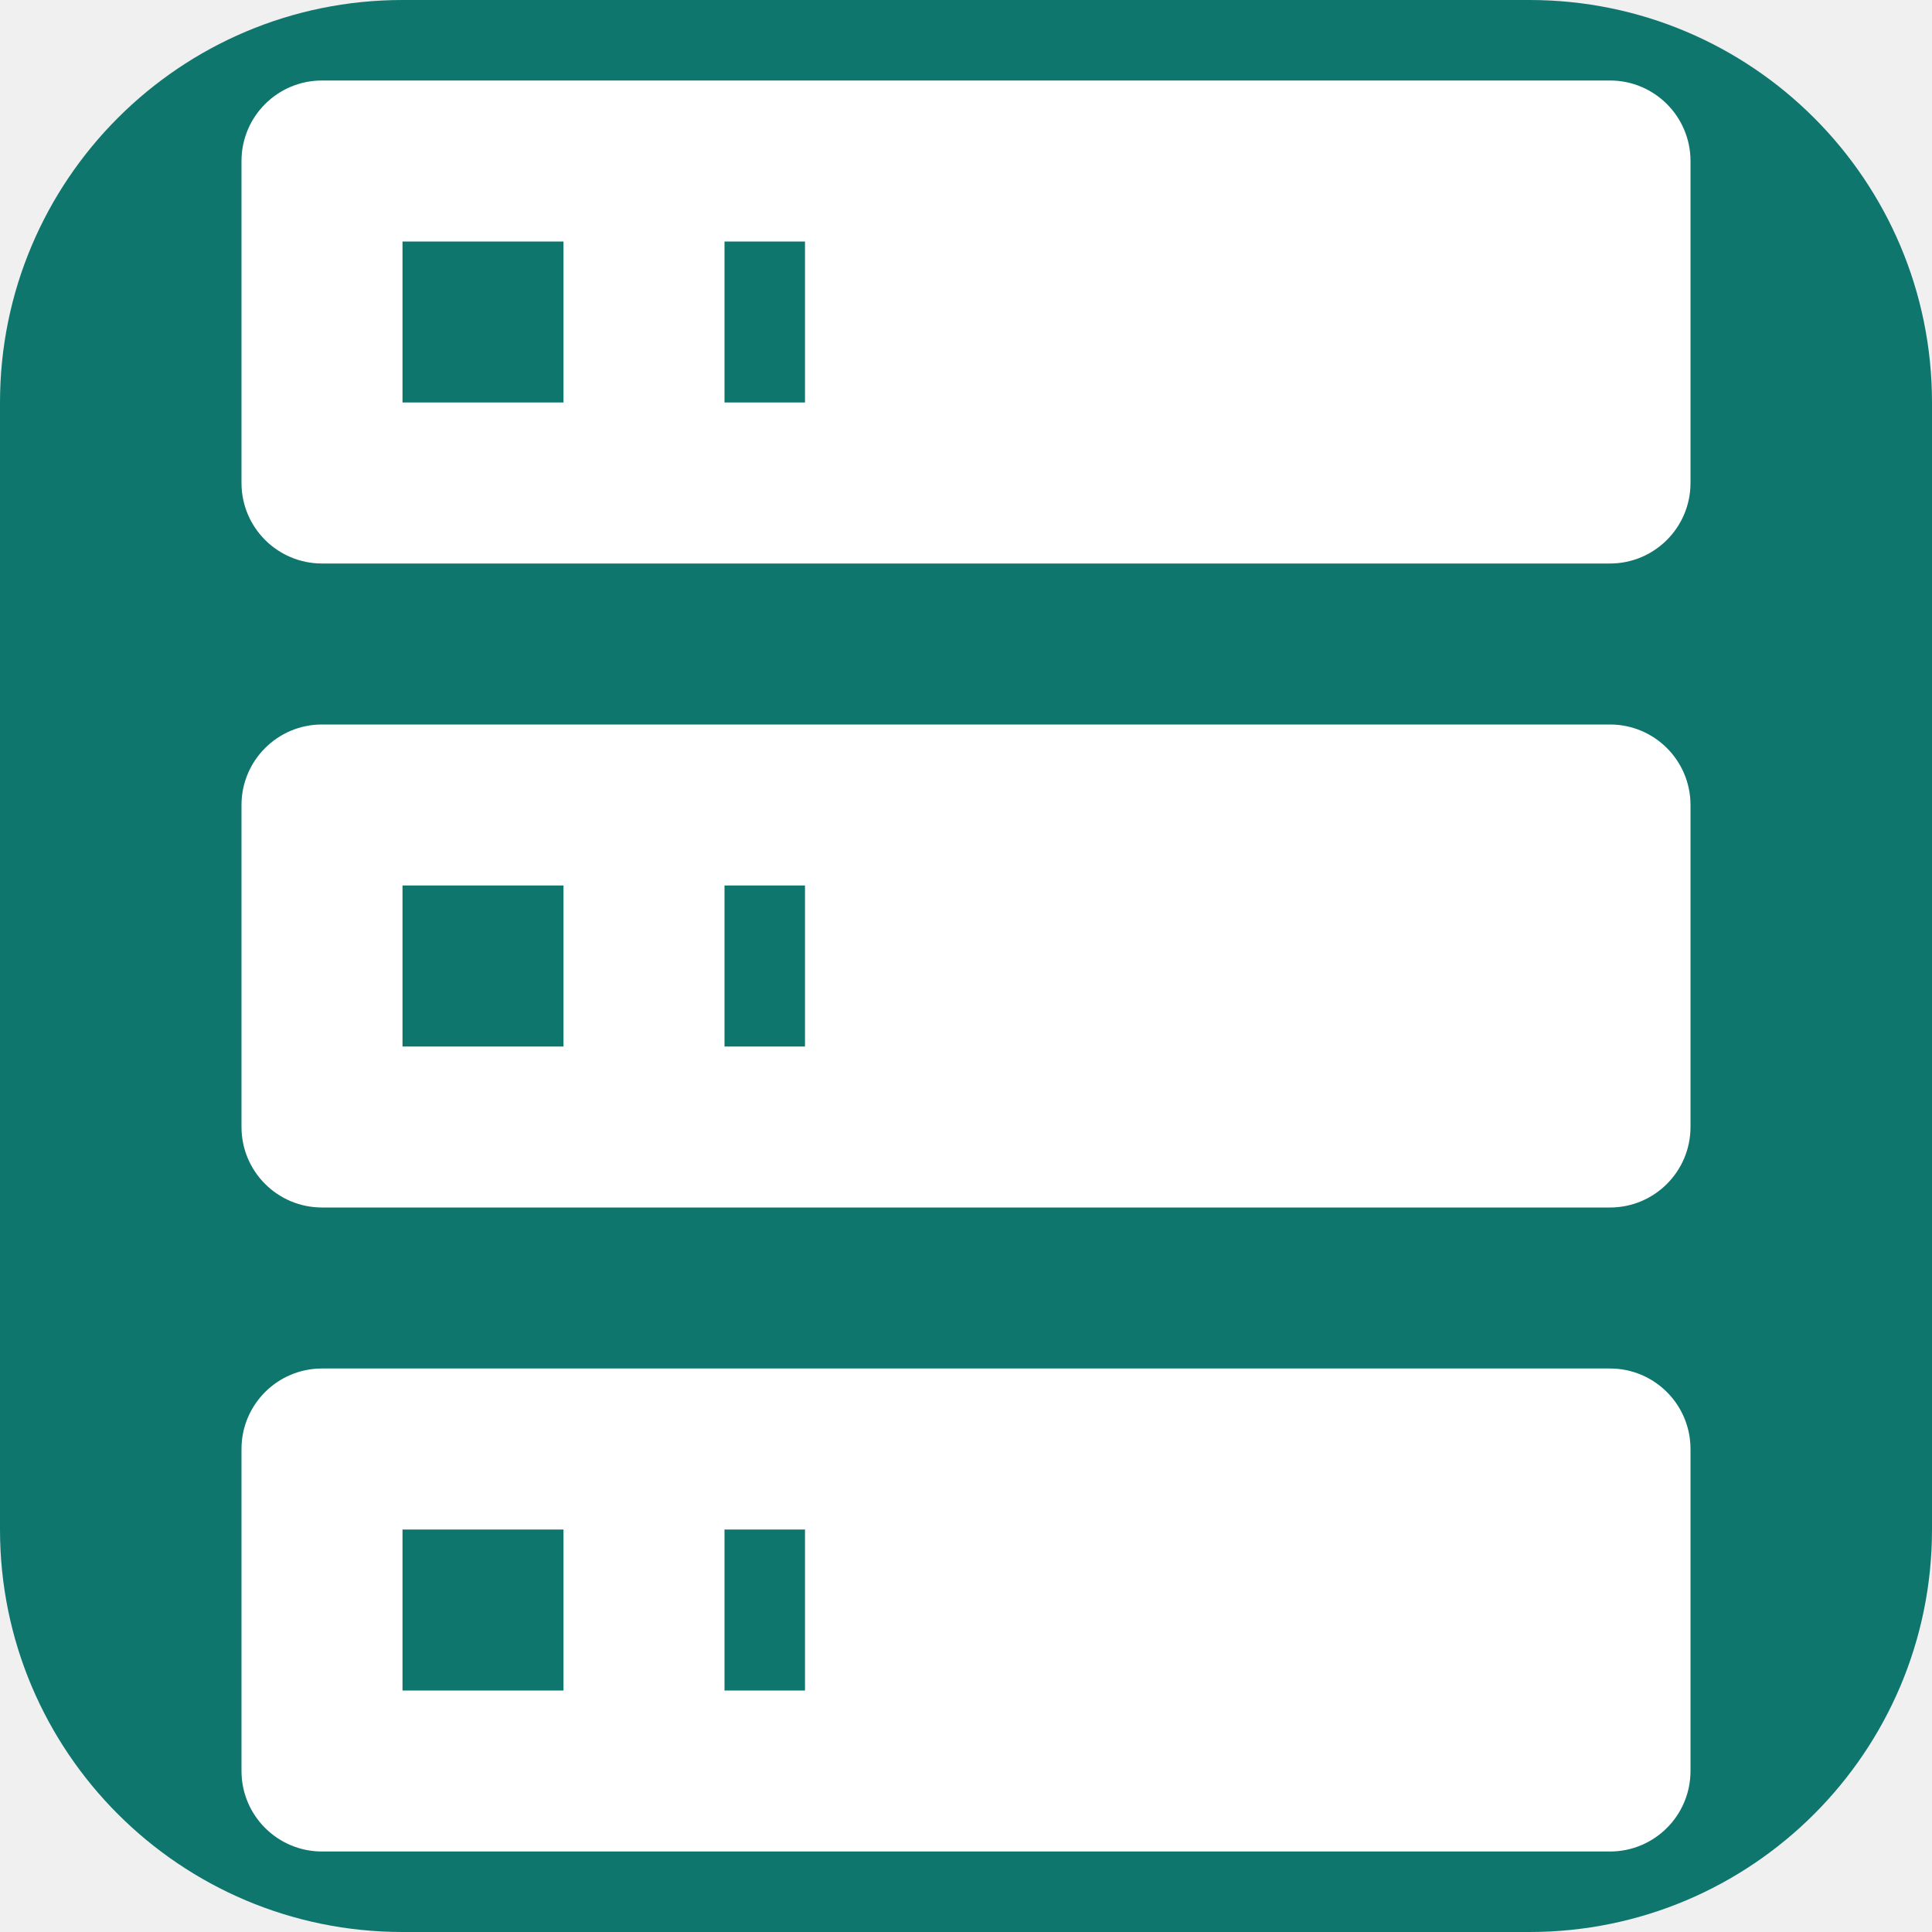
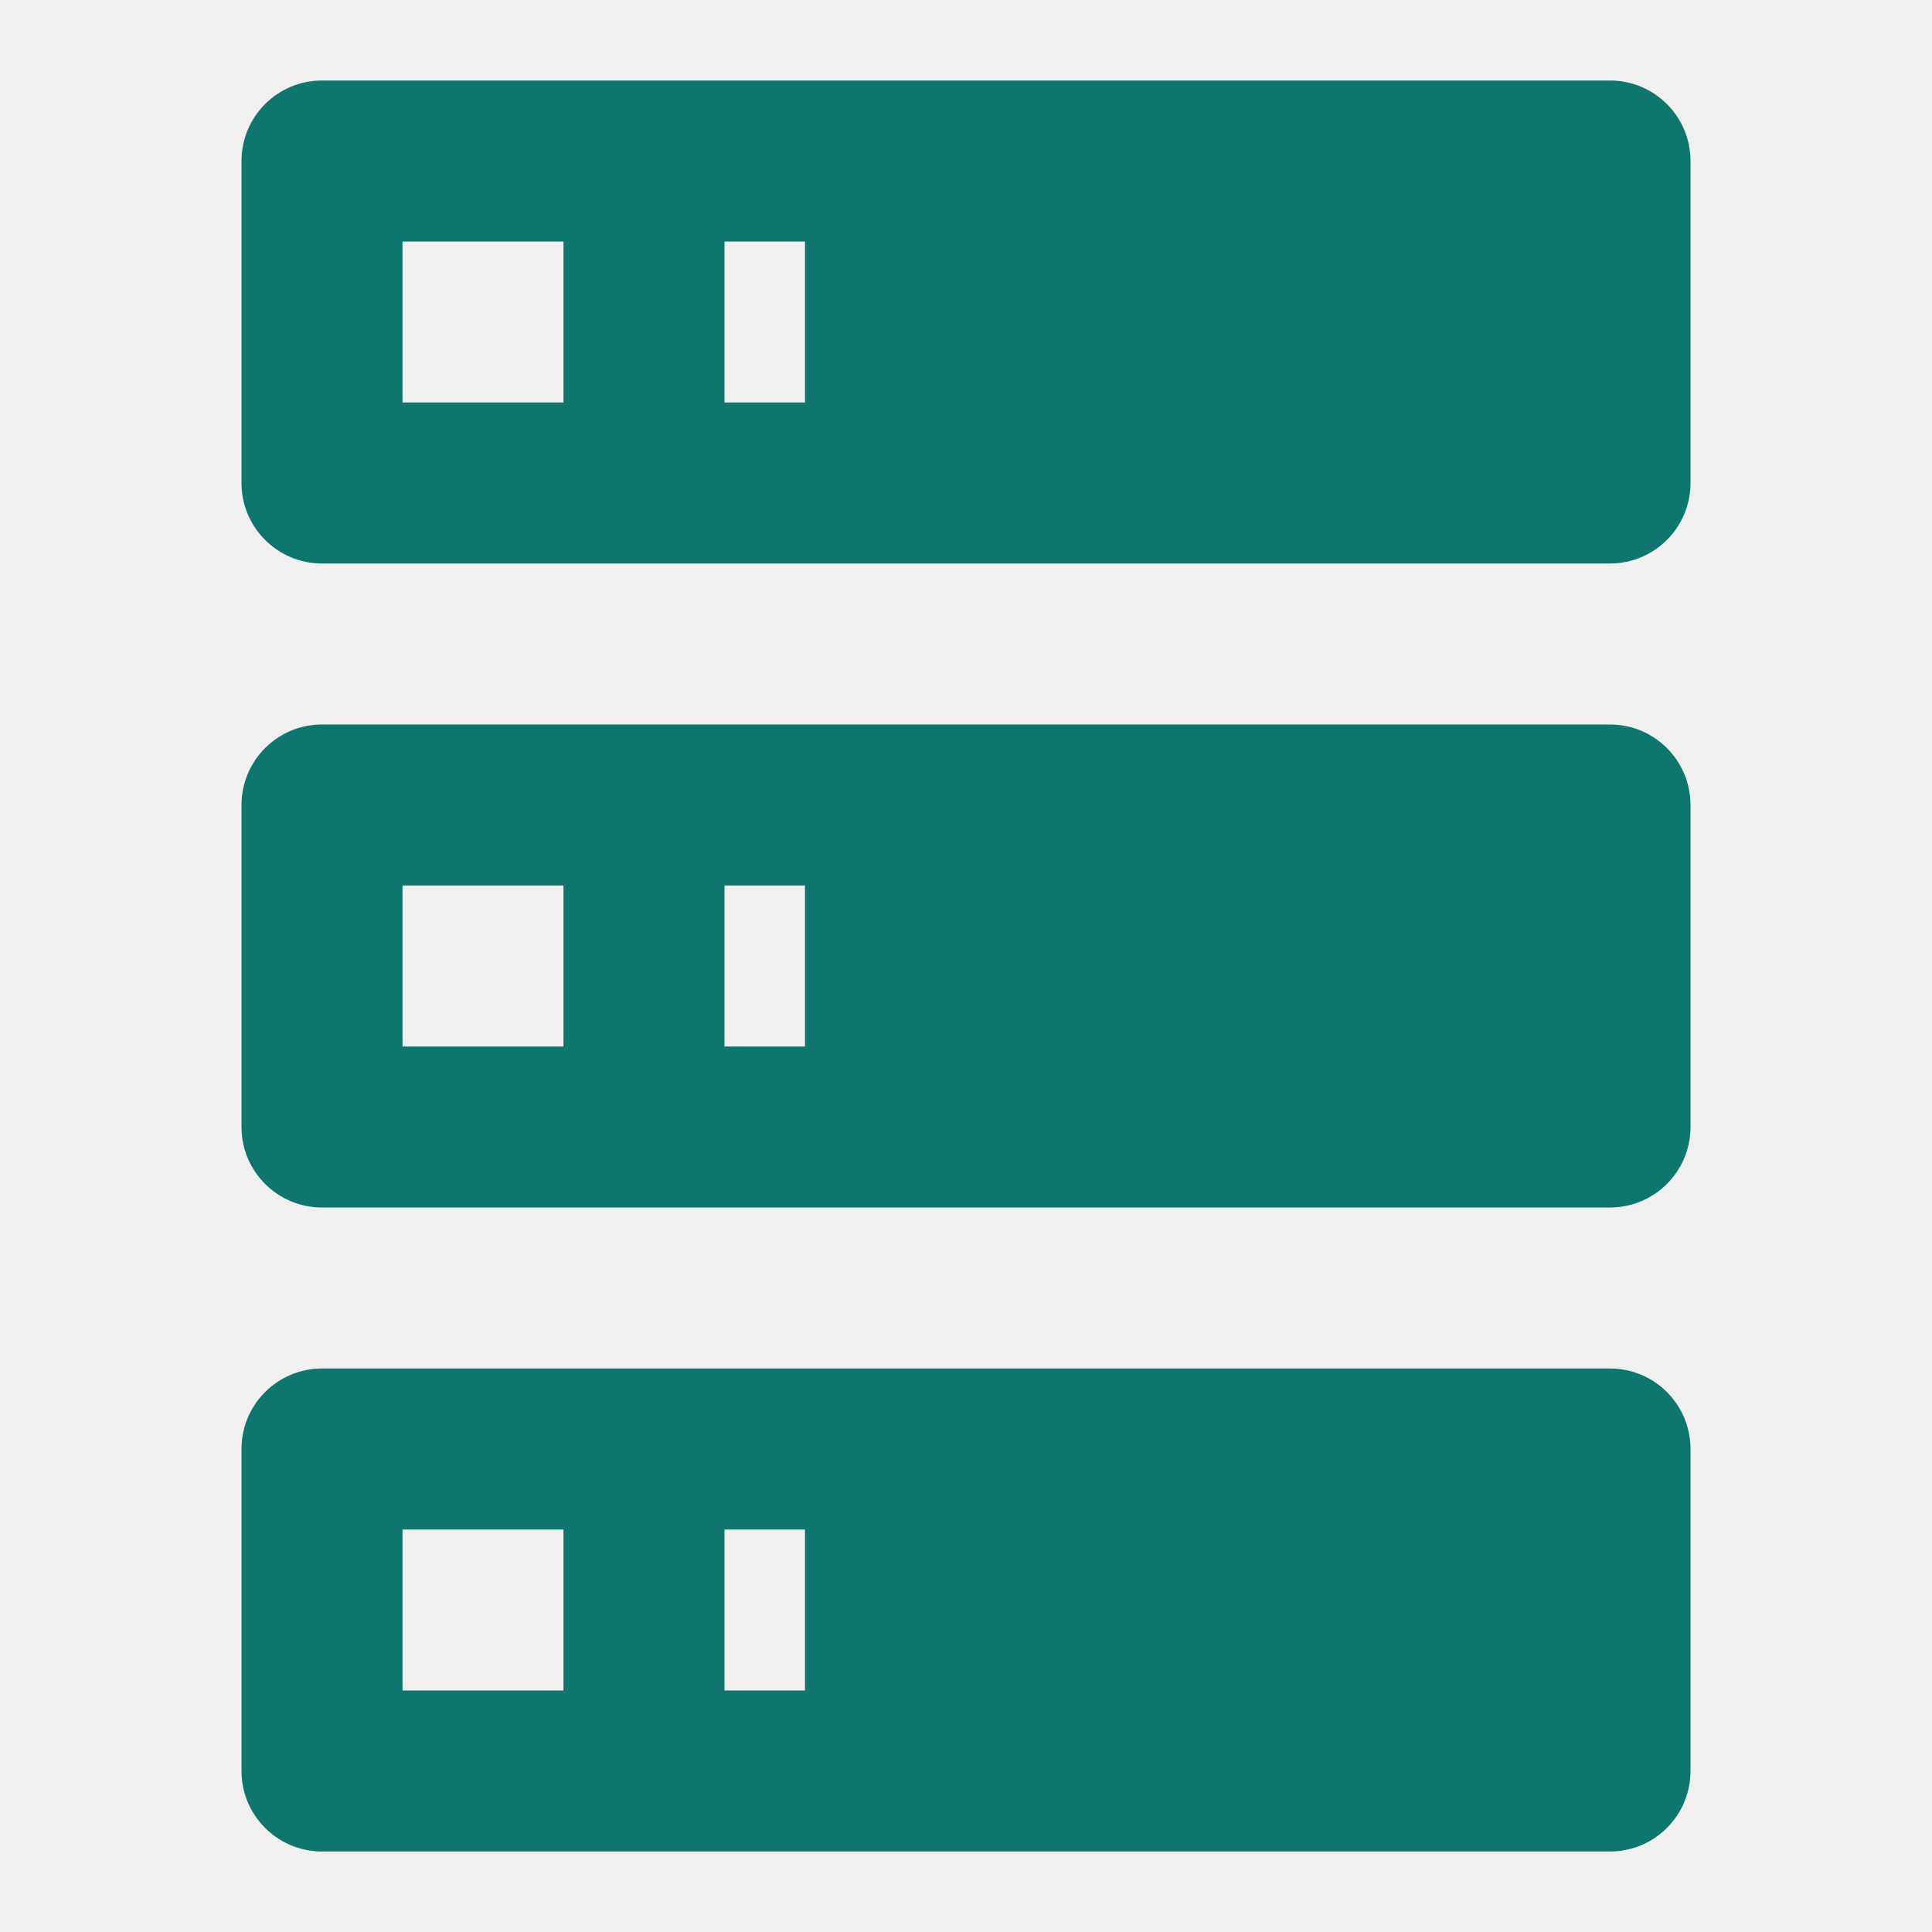
<svg xmlns="http://www.w3.org/2000/svg" viewBox="0 0 24 24">
-   <rect width="24" height="24" rx="5" fill="#0F766E" />
-   <path fill="white" d="M4 1h16a1 1 0 0 1 1 1v4a1 1 0 0 1-1 1H4a1 1 0 0 1-1-1V2a1 1 0 0 1 1-1m0 8h16a1 1 0 0 1 1 1v4a1 1 0 0 1-1 1H4a1 1 0 0 1-1-1v-4a1 1 0 0 1 1-1m0 8h16a1 1 0 0 1 1 1v4a1 1 0 0 1-1 1H4a1 1 0 0 1-1-1v-4a1 1 0 0 1 1-1M9 5h1V3H9zm0 8h1v-2H9zm0 8h1v-2H9zM5 3v2h2V3zm0 8v2h2v-2zm0 8v2h2v-2z" />
+   <path fill="#0F766E" d="M4 1h16a1 1 0 0 1 1 1v4a1 1 0 0 1-1 1H4a1 1 0 0 1-1-1V2a1 1 0 0 1 1-1m0 8h16a1 1 0 0 1 1 1v4a1 1 0 0 1-1 1H4a1 1 0 0 1-1-1v-4a1 1 0 0 1 1-1m0 8h16a1 1 0 0 1 1 1v4a1 1 0 0 1-1 1H4a1 1 0 0 1-1-1v-4a1 1 0 0 1 1-1M9 5h1V3H9zm0 8h1v-2H9zm0 8h1v-2H9zM5 3v2h2V3zm0 8v2h2v-2zm0 8v2h2v-2z" />
</svg>
